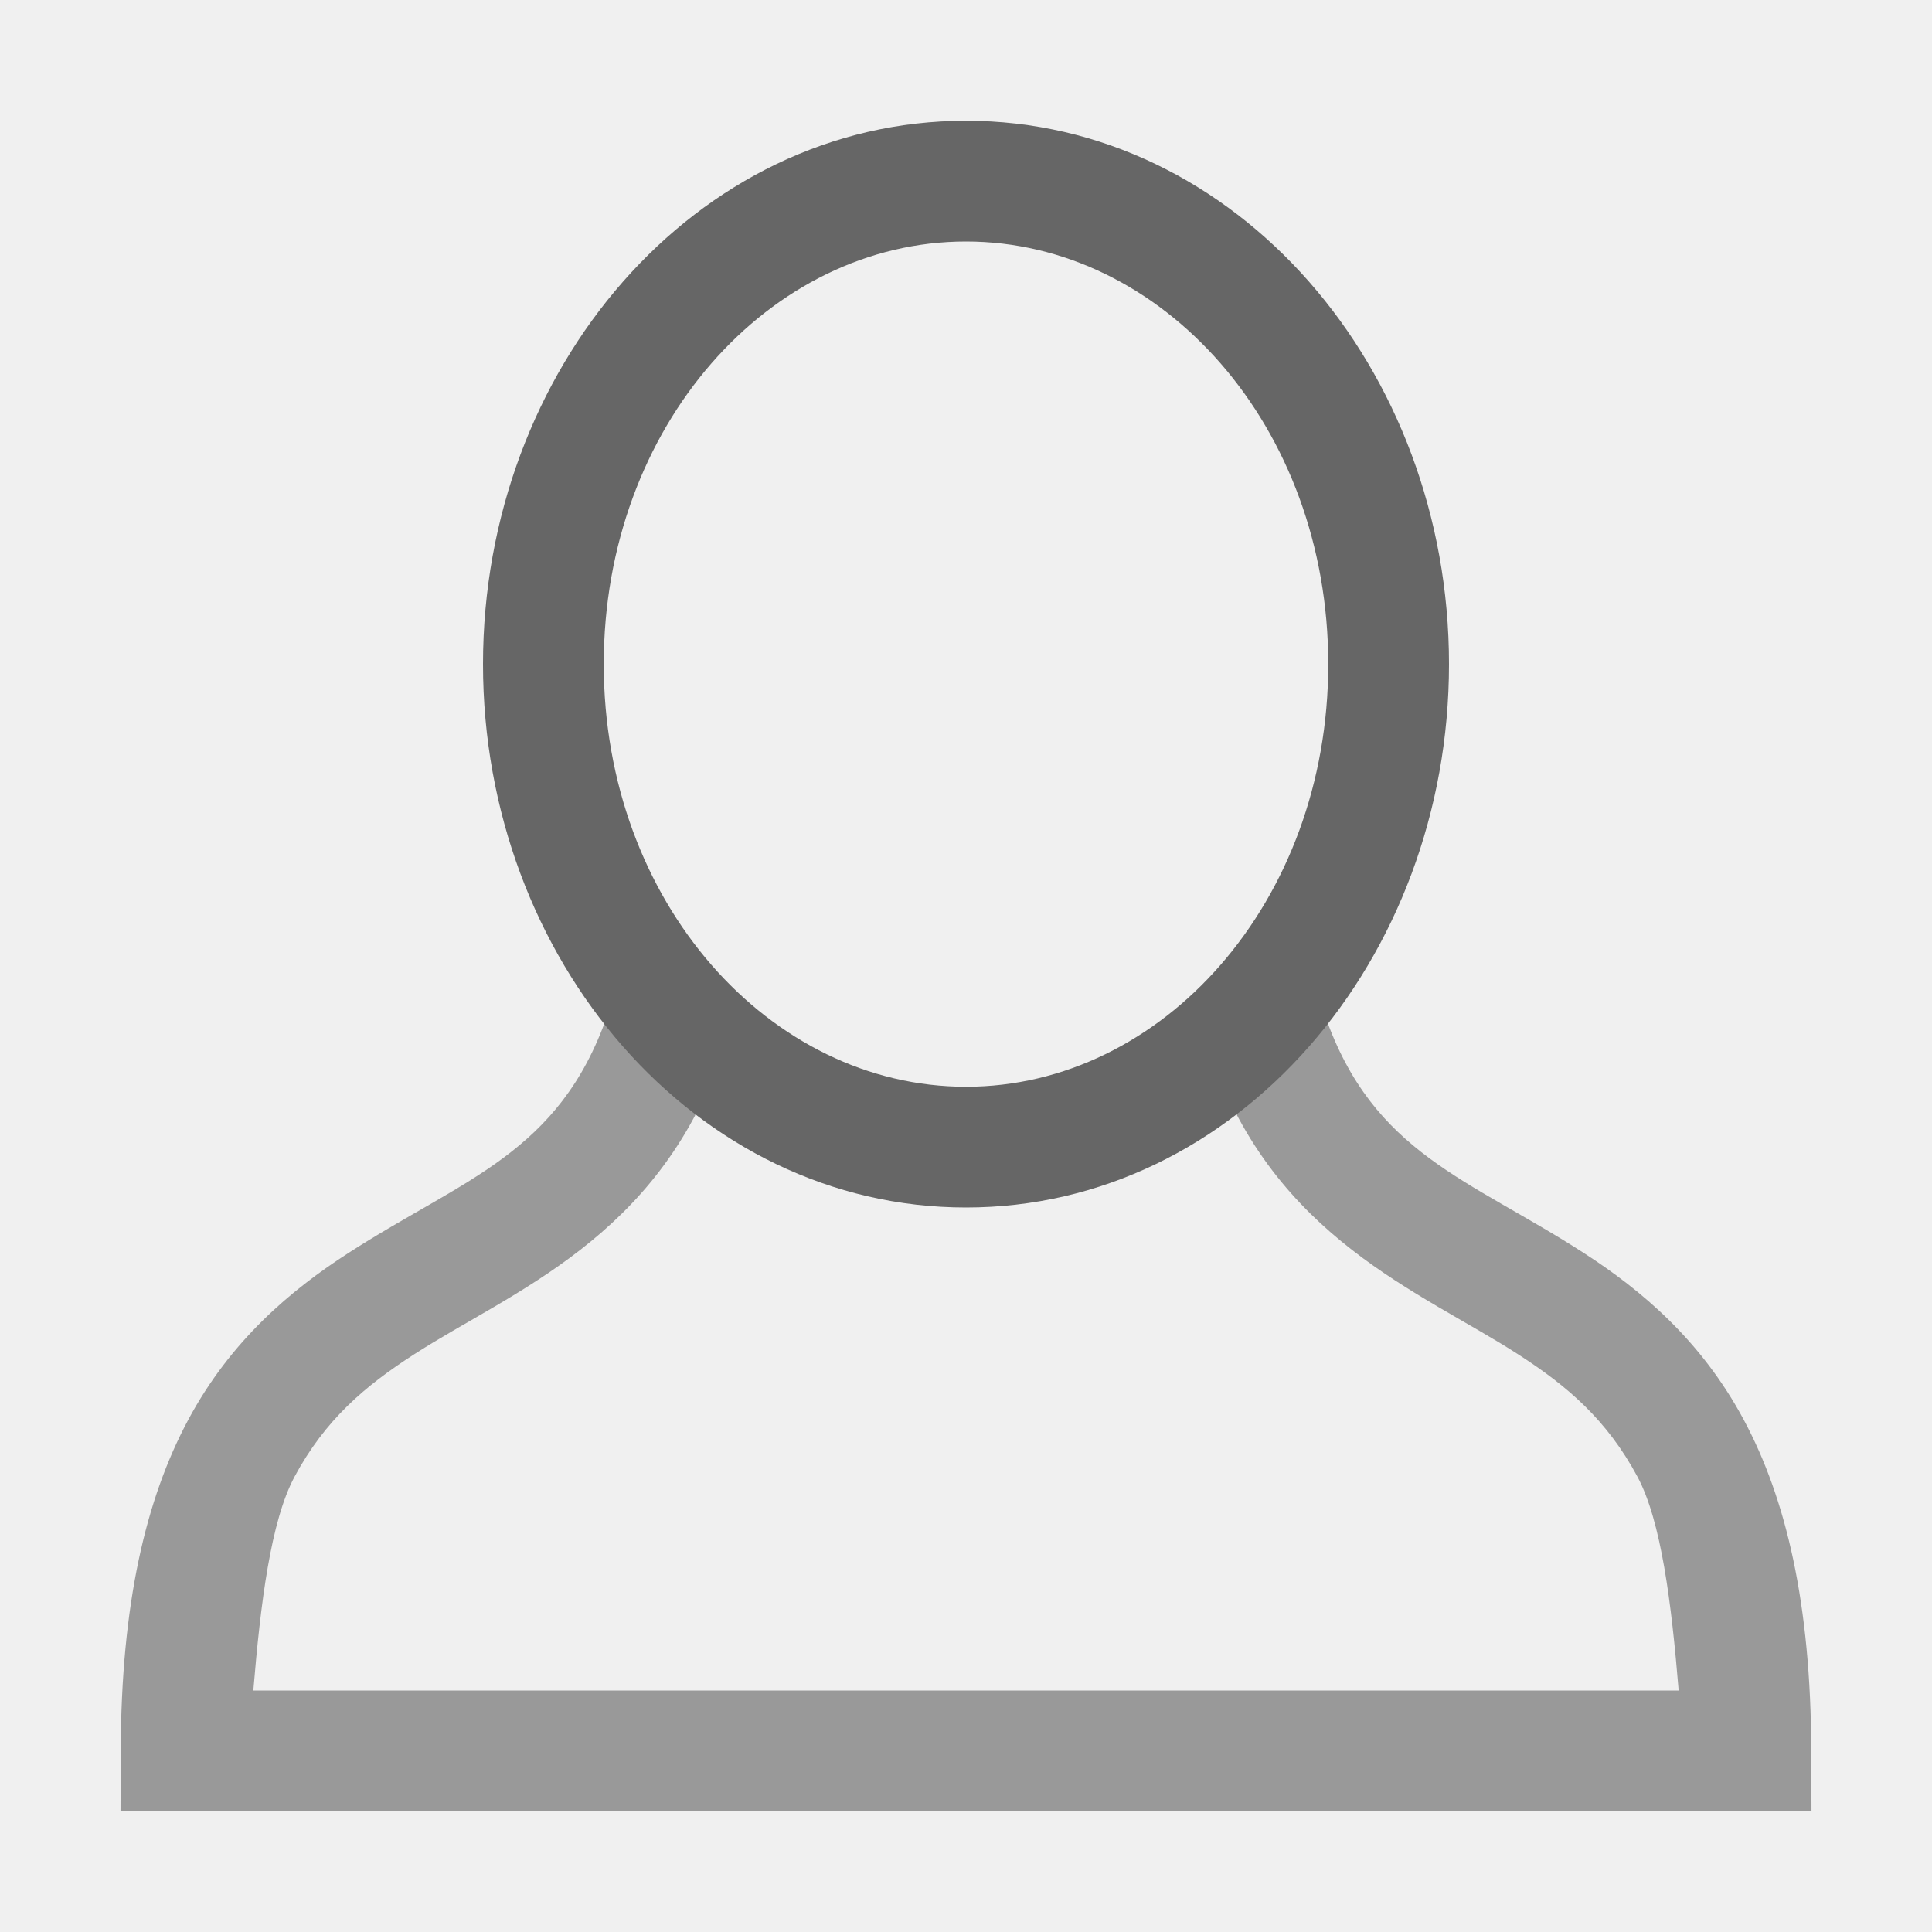
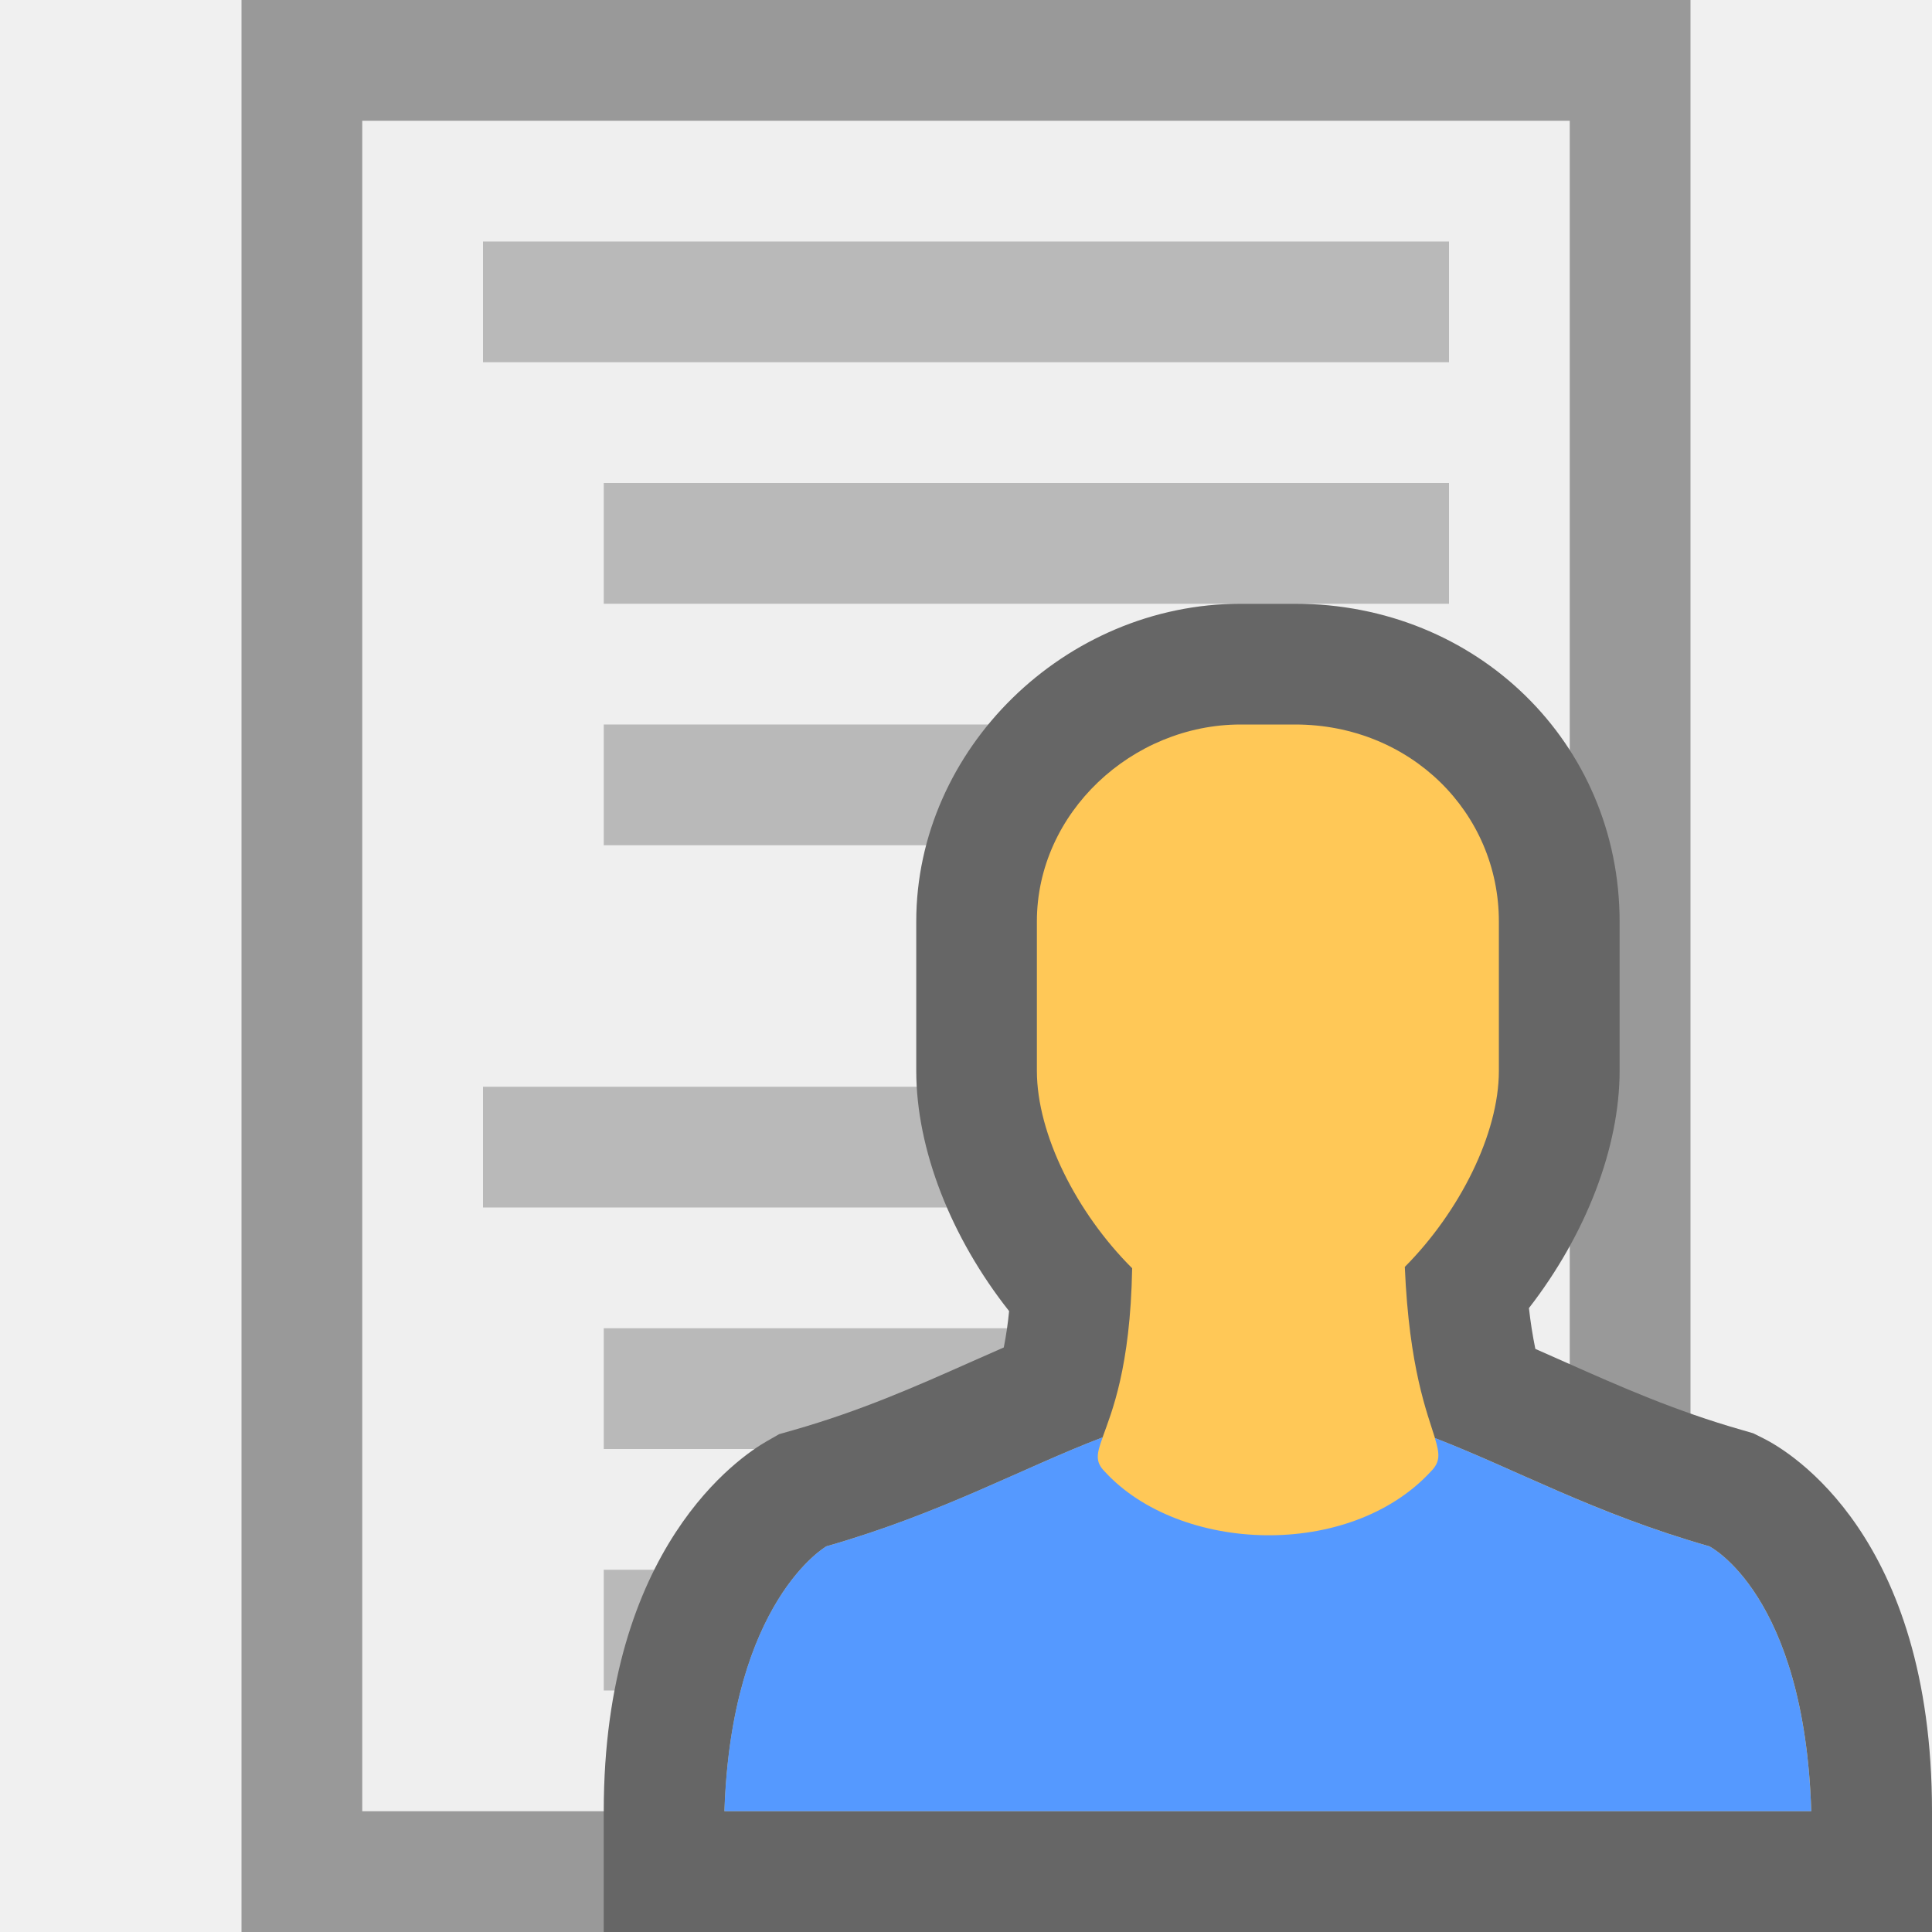
<svg xmlns="http://www.w3.org/2000/svg" width="16" height="16" viewBox="0 0 16 16" version="1.1" id="svg857" xml:space="preserve">
  <defs id="defs854">
    <symbol viewBox="0 0 16 16" id="content-beside-text-img-above-center">
      <path fill="#ffffff" d="M 1,1 H 15 V 15 H 1 Z" id="path13216" />
      <path fill="#999999" d="M 14,2 V 14 H 2 V 2 H 14 M 15,1 H 1 v 14 h 14 z" id="path13218" />
      <path fill="#5599ff" d="m 5,3 h 6 V 9 H 5 Z" id="path13220" />
      <path fill="#ffffff" d="M 9,8 H 6 L 6.75,7 7.5,6 8.25,7 Z" id="path13222" />
      <path fill="#ffffff" d="M 10,8 H 7.333 L 8,7.333 8.667,6.667 9.333,7.333 Z" id="path13224" />
      <circle cx="9.5" cy="5.5" r="0.5" fill="#ffffff" id="circle13226" />
      <g id="g13232">
        <path fill="#b9b9b9" d="m 3,12 h 10 v 1 H 3 Z" id="path13228" />
        <path fill="#666666" d="m 3,10 h 10 v 1 H 3 Z" id="path13230" />
      </g>
    </symbol>
    <symbol viewBox="0 0 16 16" id="content-beside-text-img-above-right">
      <path fill="#ffffff" d="M 1,1 H 15 V 15 H 1 Z" id="path13254" />
      <path fill="#999999" d="M 14,2 V 14 H 2 V 2 H 14 M 15,1 H 1 v 14 h 14 z" id="path13256" />
      <path fill="#5599ff" d="m 7,3 h 6 V 9 H 7 Z" id="path13258" />
      <path fill="#ffffff" d="M 11,8 H 8 L 8.75,7 9.5,6 10.25,7 Z" id="path13260" />
      <path fill="#ffffff" d="M 12,8 H 9.333 L 10,7.333 10.667,6.667 11.333,7.333 Z" id="path13262" />
      <circle cx="11.5" cy="5.5" r="0.5" fill="#ffffff" id="circle13264" />
      <g id="g13270">
        <path fill="#b9b9b9" d="m 3,12 h 10 v 1 H 3 Z" id="path13266" />
        <path fill="#666666" d="m 3,10 h 10 v 1 H 3 Z" id="path13268" />
      </g>
    </symbol>
+     <symbol viewBox="0 0 16 16" id="content-beside-text-img-above-center-3">
+       <path fill="#ffffff" d="M 1,1 H 15 V 15 H 1 Z" id="path13216-5" />
+       <path fill="#999999" d="M 14,2 V 14 H 2 V 2 H 14 M 15,1 H 1 v 14 h 14 z" id="path13218-6" />
+       <path fill="#5599ff" d="m 5,3 h 6 V 9 H 5 Z" id="path13220-2" />
+       <path fill="#ffffff" d="M 9,8 H 6 L 6.75,7 7.5,6 8.25,7 Z" id="path13222-9" />
+       <path fill="#ffffff" d="M 10,8 H 7.333 L 8,7.333 8.667,6.667 9.333,7.333 Z" id="path13224-1" />
+       <circle cx="9.5" cy="5.5" r="0.5" fill="#ffffff" id="circle13226-2" />
+       <g id="g13232-7">
+         <path fill="#b9b9b9" d="m 3,12 h 10 v 1 H 3 Z" id="path13228-0" />
+         <path fill="#666666" d="m 3,10 h 10 v 1 H 3 Z" id="path13230-9" />
+       </g>
+     </symbol>
+     <symbol viewBox="0 0 16 16" id="content-beside-text-img-above-right-3">
+       <path fill="#ffffff" d="M 1,1 H 15 V 15 H 1 Z" id="path13254-6" />
+       <path fill="#999999" d="M 14,2 V 14 H 2 V 2 H 14 M 15,1 H 1 v 14 h 14 z" id="path13256-0" />
+       <path fill="#5599ff" d="m 7,3 h 6 V 9 H 7 Z" id="path13258-6" />
+       <path fill="#ffffff" d="M 11,8 H 8 L 8.75,7 9.5,6 10.25,7 Z" id="path13260-2" />
+       <path fill="#ffffff" d="M 12,8 H 9.333 L 10,7.333 10.667,6.667 11.333,7.333 Z" id="path13262-6" />
+       <circle cx="11.5" cy="5.5" r="0.5" fill="#ffffff" id="circle13264-1" />
+       <g id="g13270-8">
+         <path fill="#b9b9b9" d="m 3,12 h 10 v 1 H 3 Z" id="path13266-7" />
+         <path fill="#666666" d="m 3,10 h 10 v 1 H 3 Z" id="path13268-9" />
+       </g>
+     </symbol>
  </defs>
  <g id="layer1">
-     <path id="path1754" style="color:#000000;fill:#999999;stroke-linecap:square;-inkscape-stroke:none;fill-opacity:1" d="M 5.193 7.938 L 5.029 8.41 C 4.629 9.555 3.839 9.761 2.885 10.377 C 2.408 10.685 1.911 11.101 1.559 11.758 C 1.207 12.414 1.003 13.284 1 14.498 L 0.998 15 L 7 15 L 8.5 15 L 9 15 L 15.002 15 L 15 14.498 C 14.997 13.284 14.793 12.414 14.441 11.758 C 14.089 11.101 13.594 10.685 13.117 10.377 C 12.163 9.761 11.373 9.555 10.973 8.41 L 10.809 7.938 L 9.863 8.268 L 10.029 8.74 C 10.56 10.257 11.764 10.694 12.574 11.217 C 12.979 11.478 13.307 11.757 13.561 12.23 C 13.758 12.599 13.842 13.274 13.902 14 L 9 14 L 8.5 14 L 7 14 L 2.098 14 C 2.158 13.274 2.242 12.599 2.439 12.23 C 2.693 11.757 3.023 11.478 3.428 11.217 C 4.238 10.694 5.442 10.257 5.973 8.74 L 6.137 8.268 L 5.193 7.938 z " />
-     <path style="color:#000000;fill:#666666;stroke-linecap:square;-inkscape-stroke:none;paint-order:fill markers stroke;fill-opacity:1" d="M 8,1 C 5.758,1 4,3.054 4,5.5 4,7.946 5.758,10 8,10 10.242,10 12,7.946 12,5.5 12,3.054 10.242,1 8,1 Z M 8,2 C 9.624,2 11,3.527 11,5.5 11,7.473 9.624,9 8,9 6.376,9 5,7.473 5,5.5 5,3.527 6.376,2 8,2 Z" id="path1870" />
+     <rect style="fill:#efefef;fill-opacity:1;stroke:#999999;stroke-width:1;stroke-linecap:square;stroke-linejoin:miter;stroke-dasharray:none;stroke-opacity:1;paint-order:fill markers stroke" id="rect3760" width="11" height="15" x="2.5" y="0.5" />
+     <rect style="fill:#b9b9b9;fill-opacity:1;stroke:none;stroke-width:1;stroke-linecap:square;stroke-linejoin:miter;stroke-dasharray:none;stroke-opacity:1;paint-order:fill markers stroke" id="rect2135" width="8" height="1" x="4" y="2" ry="0" rx="0" />
+     <rect style="fill:#b9b9b9;fill-opacity:1;stroke:none;stroke-width:1;stroke-linecap:square;stroke-linejoin:miter;stroke-dasharray:none;stroke-opacity:1;paint-order:fill markers stroke" id="rect2241" width="7" height="1" x="5" y="4" />
+     <rect style="fill:#b9b9b9;fill-opacity:1;stroke:none;stroke-width:1;stroke-linecap:square;stroke-linejoin:miter;stroke-dasharray:none;stroke-opacity:1;paint-order:fill markers stroke" id="rect2973" width="8" height="1" x="4" y="9" />
+     <rect style="fill:#b9b9b9;fill-opacity:1;stroke:none;stroke-width:1;stroke-linecap:square;stroke-linejoin:miter;stroke-dasharray:none;stroke-opacity:1;paint-order:fill markers stroke" id="rect2975" width="7" height="1" x="5" y="11" />
+     <rect style="fill:#b9b9b9;fill-opacity:1;stroke:none;stroke-width:1;stroke-linecap:square;stroke-linejoin:miter;stroke-dasharray:none;stroke-opacity:1;paint-order:fill markers stroke" id="rect2977" width="5" height="1" x="5" y="13" />
+     <rect style="fill:#b9b9b9;fill-opacity:1;stroke:none;stroke-width:1;stroke-linecap:square;stroke-linejoin:miter;stroke-dasharray:none;stroke-opacity:1;paint-order:fill markers stroke" id="rect2979" width="5" height="1" x="5" y="6" />
+     <g id="g6404" transform="translate(-2,3)">
+       <path fill="#666666" d="m 12.725,2 h -0.45 C 10.818,2 9.588,3.205 9.588,4.631 v 1.237 c 0,0.649 0.287,1.38 0.769,1.99 A 3.108,3.108 0 0 1 10.313,8.159 L 10.025,8.286 C 9.584,8.482 9.129,8.684 8.569,8.844 L 8.453,8.877 8.348,8.937 C 8.135,9.059 7,9.809 7,12 v 1 H 18 V 12 C 18,9.725 16.825,9.022 16.604,8.912 L 16.52,8.87 16.431,8.844 C 15.869,8.684 15.412,8.48 14.97,8.284 L 14.715,8.171 A 3.819,3.819 0 0 1 14.662,7.833 c 0.47,-0.606 0.751,-1.327 0.751,-1.966 V 4.631 C 15.412,3.156 14.232,2 12.725,2 Z" id="path6398" />
+       <path fill="#ffc857" d="M 16.156,9.806 C 15.207,9.535 14.544,9.164 13.884,8.91 13.821,8.703 13.67,8.336 13.634,7.492 14.088,7.035 14.413,6.389 14.413,5.869 V 4.631 C 14.413,3.731 13.682,3 12.725,3 h -0.45 c -0.9,0 -1.688,0.731 -1.688,1.631 v 1.237 c 0,0.525 0.329,1.177 0.789,1.635 C 11.361,8.332 11.205,8.697 11.131,8.904 10.465,9.158 9.8,9.533 8.844,9.806 8.844,9.806 8.057,10.256 8,12 h 9 C 16.944,10.2 16.156,9.806 16.156,9.806 Z" id="path6400" />
+       <path fill="#5599ff" d="m 16.156,9.806 c -0.95,-0.271 -1.612,-0.642 -2.273,-0.897 0.04,0.131 0.047,0.197 -0.034,0.278 -0.675,0.731 -2.081,0.675 -2.7,0 C 11.067,9.105 11.083,9.038 11.132,8.903 10.466,9.157 9.8,9.532 8.843,9.806 c 0,0 -0.787,0.45 -0.844,2.194 H 17 C 16.944,10.2 16.156,9.806 16.156,9.806 Z" id="path6402" />
+     </g>
  </g>
</svg>
